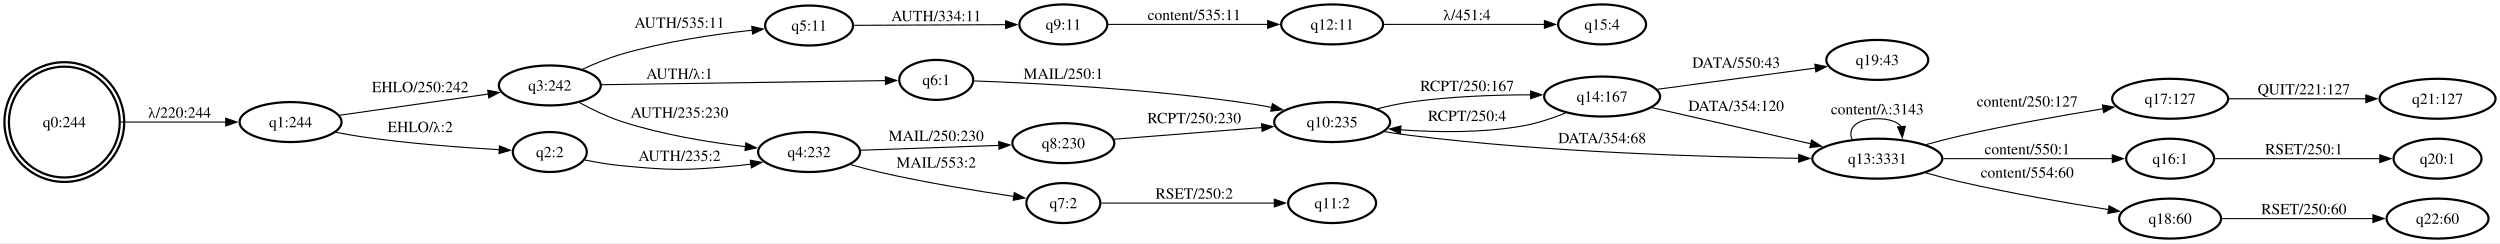
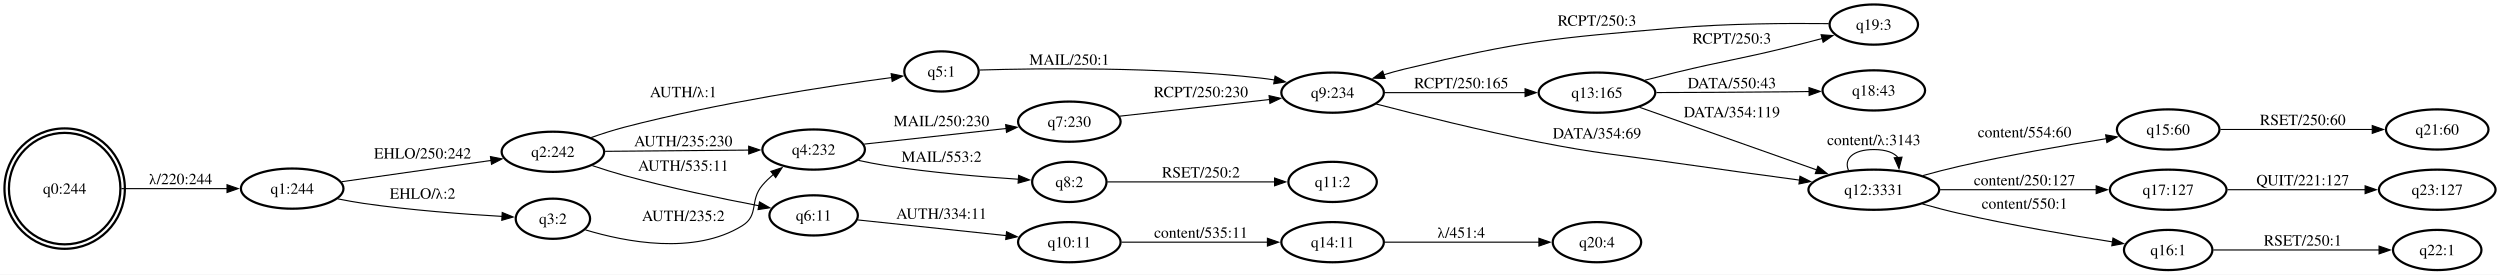
- <svg xmlns="http://www.w3.org/2000/svg" width="2253pt" height="219pt" viewBox="0.00 0.00 2252.96 219.00">
-   <g id="graph0" class="graph" transform="scale(1 1) rotate(0) translate(4 215)">
-     <polygon fill="white" stroke="none" points="-4,4 -4,-215 2248.96,-215 2248.96,4 -4,4" />
+ <svg xmlns="http://www.w3.org/2000/svg" width="2240pt" height="246pt" viewBox="0.00 0.00 2240.36 246.00">
+   <g id="graph0" class="graph" transform="scale(1 1) rotate(0) translate(4 242)">
+     <polygon fill="white" stroke="none" points="-4,4 -4,-242 2236.36,-242 2236.36,4 -4,4" />
    <g id="node1" class="node">
-       <ellipse fill="none" stroke="black" stroke-width="2" cx="954.27" cy="-86" rx="45.95" ry="18" />
-       <text text-anchor="middle" x="954.27" y="-81.33" font-family="Times,serif" font-size="14.00">q8:230</text>
+       <ellipse fill="none" stroke="black" stroke-width="2" cx="954.27" cy="-79" rx="33.32" ry="18" />
+       <text text-anchor="middle" x="954.27" y="-74.33" font-family="Times,serif" font-size="14.00">q8:2</text>
    </g>
    <g id="node2" class="node">
-       <ellipse fill="none" stroke="black" stroke-width="2" cx="1196.5" cy="-105" rx="52.26" ry="18" />
-       <text text-anchor="middle" x="1196.5" y="-100.33" font-family="Times,serif" font-size="14.00">q10:235</text>
+       <ellipse fill="none" stroke="black" stroke-width="2" cx="1190.2" cy="-79" rx="39.63" ry="18" />
+       <text text-anchor="middle" x="1190.2" y="-74.33" font-family="Times,serif" font-size="14.00">q11:2</text>
    </g>
    <g id="edge1" class="edge">
-       <path fill="none" stroke="black" d="M1000.17,-89.55C1037.7,-92.52 1091.5,-96.78 1133.2,-100.07" />
-       <polygon fill="black" stroke="black" points="1132.85,-103.55 1143.09,-100.85 1133.4,-96.57 1132.85,-103.55" />
-       <text text-anchor="middle" x="1072.2" y="-103.95" font-family="Times,serif" font-size="14.00">RCPT/250:230</text>
+       <path fill="none" stroke="black" d="M988.29,-79C1027.3,-79 1092.7,-79 1138.3,-79" />
+       <polygon fill="black" stroke="black" points="1138.19,-82.5 1148.19,-79 1138.19,-75.5 1138.19,-82.5" />
+       <text text-anchor="middle" x="1072.2" y="-82.95" font-family="Times,serif" font-size="14.00">RSET/250:2</text>
    </g>
    <g id="node3" class="node">
-       <ellipse fill="none" stroke="black" stroke-width="2" cx="1439.8" cy="-128" rx="52.26" ry="18" />
-       <text text-anchor="middle" x="1439.8" y="-123.33" font-family="Times,serif" font-size="14.00">q14:167</text>
+       <ellipse fill="none" stroke="black" stroke-width="2" cx="725.13" cy="-108" rx="45.95" ry="18" />
+       <text text-anchor="middle" x="725.13" y="-103.33" font-family="Times,serif" font-size="14.00">q4:232</text>
    </g>
    <g id="edge2" class="edge">
-       <path fill="none" stroke="black" d="M1237.5,-117.02C1247,-119.43 1257.1,-121.63 1266.7,-123 1302.6,-128.11 1343.1,-129.5 1375.7,-129.55" />
-       <polygon fill="black" stroke="black" points="1375.4,-133.05 1385.39,-129.52 1375.38,-126.05 1375.4,-133.05" />
-       <text text-anchor="middle" x="1318.1" y="-132.94" font-family="Times,serif" font-size="14.00">RCPT/250:167</text>
+       <path fill="none" stroke="black" d="M765.26,-98.3C773.11,-96.59 781.33,-94.97 789.08,-93.75 829.41,-87.4 875.79,-83.55 908.95,-81.38" />
+       <polygon fill="black" stroke="black" points="908.82,-84.9 918.58,-80.78 908.38,-77.91 908.82,-84.9" />
+       <text text-anchor="middle" x="839.7" y="-96.95" font-family="Times,serif" font-size="14.00">MAIL/553:2</text>
    </g>
    <g id="node4" class="node">
-       <ellipse fill="none" stroke="black" stroke-width="2" cx="1687.8" cy="-72" rx="58.57" ry="18" />
-       <text text-anchor="middle" x="1687.8" y="-67.33" font-family="Times,serif" font-size="14.00">q13:3331</text>
+       <ellipse fill="none" stroke="black" stroke-width="2" cx="954.27" cy="-133" rx="45.95" ry="18" />
+       <text text-anchor="middle" x="954.27" y="-128.32" font-family="Times,serif" font-size="14.00">q7:230</text>
    </g>
    <g id="edge3" class="edge">
-       <path fill="none" stroke="black" d="M1243.6,-96.38C1251.3,-95.12 1259.2,-93.94 1266.7,-93 1389.4,-77.71 1533.5,-73.46 1617.1,-72.33" />
-       <polygon fill="black" stroke="black" points="1617.03,-75.83 1626.99,-72.21 1616.94,-68.83 1617.03,-75.83" />
-       <text text-anchor="middle" x="1439.8" y="-85.95" font-family="Times,serif" font-size="14.00">DATA/354:68</text>
+       <path fill="none" stroke="black" d="M770.46,-112.88C806.89,-116.89 858.69,-122.59 897.85,-126.9" />
+       <polygon fill="black" stroke="black" points="897.22,-130.35 907.54,-127.96 897.99,-123.39 897.22,-130.35" />
+       <text text-anchor="middle" x="839.7" y="-128.94" font-family="Times,serif" font-size="14.00">MAIL/250:230</text>
+     </g>
+     <g id="node5" class="node">
+       <ellipse fill="none" stroke="black" stroke-width="2" cx="1190.2" cy="-159" rx="45.95" ry="18" />
+       <text text-anchor="middle" x="1190.2" y="-154.32" font-family="Times,serif" font-size="14.00">q9:234</text>
    </g>
    <g id="edge4" class="edge">
-       <path fill="none" stroke="black" d="M1407,-113.22C1395.5,-108.58 1382.1,-104.07 1369.5,-101.75 1333,-95.06 1291.3,-95.64 1258.2,-98" />
-       <polygon fill="black" stroke="black" points="1258,-94.5 1248.31,-98.78 1258.55,-101.48 1258,-94.5" />
-       <text text-anchor="middle" x="1318.1" y="-105.95" font-family="Times,serif" font-size="14.00">RCPT/250:4</text>
+       <path fill="none" stroke="black" d="M999.54,-137.92C1037.6,-142.15 1092.7,-148.27 1133.6,-152.83" />
+       <polygon fill="black" stroke="black" points="1133.27,-156.31 1143.6,-153.93 1134.04,-149.36 1133.27,-156.31" />
+       <text text-anchor="middle" x="1072.2" y="-154.94" font-family="Times,serif" font-size="14.00">RCPT/250:230</text>
+     </g>
+     <g id="node6" class="node">
+       <ellipse fill="none" stroke="black" stroke-width="2" cx="1427.1" cy="-159" rx="52.26" ry="18" />
+       <text text-anchor="middle" x="1427.1" y="-154.32" font-family="Times,serif" font-size="14.00">q13:165</text>
    </g>
    <g id="edge5" class="edge">
-       <path fill="none" stroke="black" d="M1484.7,-117.99C1524.7,-108.9 1583.9,-95.43 1627.9,-85.41" />
-       <polygon fill="black" stroke="black" points="1628.55,-88.85 1637.52,-83.22 1627,-82.03 1628.55,-88.85" />
-       <text text-anchor="middle" x="1560.6" y="-114.95" font-family="Times,serif" font-size="14.00">DATA/354:120</text>
-     </g>
-     <g id="node5" class="node">
-       <ellipse fill="none" stroke="black" stroke-width="2" cx="1687.8" cy="-161" rx="45.95" ry="18" />
-       <text text-anchor="middle" x="1687.8" y="-156.32" font-family="Times,serif" font-size="14.00">q19:43</text>
+       <path fill="none" stroke="black" d="M1237,-159C1272.9,-159 1323.1,-159 1362.8,-159" />
+       <polygon fill="black" stroke="black" points="1362.69,-162.5 1372.69,-159 1362.69,-155.5 1362.69,-162.5" />
+       <text text-anchor="middle" x="1305.5" y="-162.94" font-family="Times,serif" font-size="14.00">RCPT/250:165</text>
+     </g>
+     <g id="node7" class="node">
+       <ellipse fill="none" stroke="black" stroke-width="2" cx="1675.2" cy="-72" rx="58.57" ry="18" />
+       <text text-anchor="middle" x="1675.2" y="-67.33" font-family="Times,serif" font-size="14.00">q12:3331</text>
    </g>
    <g id="edge6" class="edge">
-       <path fill="none" stroke="black" d="M1489.7,-134.56C1530.7,-140.07 1589.4,-147.94 1632.1,-153.66" />
-       <polygon fill="black" stroke="black" points="1631.52,-157.11 1641.9,-154.97 1632.45,-150.18 1631.52,-157.11" />
-       <text text-anchor="middle" x="1560.6" y="-153.94" font-family="Times,serif" font-size="14.00">DATA/550:43</text>
+       <path fill="none" stroke="black" d="M1229.3,-148.81C1266.3,-139.17 1324.2,-124.72 1374.9,-114.75 1428.9,-104.12 1442.9,-103.87 1497.4,-96 1534.3,-90.67 1575.6,-85.05 1609,-80.58" />
+       <polygon fill="black" stroke="black" points="1609.05,-84.11 1618.5,-79.32 1608.12,-77.17 1609.05,-84.11" />
+       <text text-anchor="middle" x="1427.1" y="-117.95" font-family="Times,serif" font-size="14.00">DATA/354:69</text>
+     </g>
+     <g id="edge19" class="edge">
+       <path fill="none" stroke="black" d="M1465.2,-145.88C1507.6,-130.91 1577.1,-106.34 1624.2,-89.69" />
+       <polygon fill="black" stroke="black" points="1625.11,-93.08 1633.37,-86.45 1622.78,-86.48 1625.11,-93.08" />
+       <text text-anchor="middle" x="1548" y="-136.94" font-family="Times,serif" font-size="14.00">DATA/354:119</text>
+     </g>
+     <g id="node17" class="node">
+       <ellipse fill="none" stroke="black" stroke-width="2" cx="1675.2" cy="-161" rx="45.95" ry="18" />
+       <text text-anchor="middle" x="1675.2" y="-156.32" font-family="Times,serif" font-size="14.00">q18:43</text>
+     </g>
+     <g id="edge17" class="edge">
+       <path fill="none" stroke="black" d="M1480.4,-159.07C1514.1,-159.15 1559,-159.33 1598.6,-159.75 1604.7,-159.81 1611,-159.89 1617.4,-159.99" />
+       <polygon fill="black" stroke="black" points="1617.13,-163.49 1627.19,-160.14 1617.24,-156.49 1617.13,-163.49" />
+       <text text-anchor="middle" x="1548" y="-162.94" font-family="Times,serif" font-size="14.00">DATA/550:43</text>
+     </g>
+     <g id="node18" class="node">
+       <ellipse fill="none" stroke="black" stroke-width="2" cx="1675.2" cy="-220" rx="39.63" ry="18" />
+       <text text-anchor="middle" x="1675.2" y="-215.32" font-family="Times,serif" font-size="14.00">q19:3</text>
+     </g>
+     <g id="edge18" class="edge">
+       <path fill="none" stroke="black" d="M1470.2,-170.17C1479.1,-172.48 1488.6,-174.86 1497.4,-177 1542.2,-187.86 1553.8,-188.72 1598.6,-199.75 1608.5,-202.18 1619.1,-204.92 1629.1,-207.58" />
+       <polygon fill="black" stroke="black" points="1627.97,-210.9 1638.54,-210.13 1629.8,-204.14 1627.97,-210.9" />
+       <text text-anchor="middle" x="1548" y="-202.94" font-family="Times,serif" font-size="14.00">RCPT/250:3</text>
+     </g>
+     <g id="edge22" class="edge">
+       <path fill="none" stroke="black" d="M1652.5,-89.41C1648.3,-99.09 1655.8,-108 1675.2,-108 1686.4,-108 1693.7,-105.02 1697,-100.64" />
+       <polygon fill="black" stroke="black" points="1700.47,-101.17 1697.78,-90.92 1693.49,-100.61 1700.47,-101.17" />
+       <text text-anchor="middle" x="1675.2" y="-111.95" font-family="Times,serif" font-size="14.00">content/λ:3143</text>
+     </g>
+     <g id="node8" class="node">
+       <ellipse fill="none" stroke="black" stroke-width="2" cx="1939" cy="-126" rx="45.95" ry="18" />
+       <text text-anchor="middle" x="1939" y="-121.33" font-family="Times,serif" font-size="14.00">q15:60</text>
+     </g>
+     <g id="edge21" class="edge">
+       <path fill="none" stroke="black" d="M1719.2,-84.71C1729.8,-87.63 1741.2,-90.59 1751.8,-93 1795.9,-103.01 1846.5,-111.81 1883.8,-117.79" />
+       <polygon fill="black" stroke="black" points="1882.98,-121.2 1893.4,-119.32 1884.08,-114.29 1882.98,-121.2" />
+       <text text-anchor="middle" x="1810.3" y="-118.95" font-family="Times,serif" font-size="14.00">content/554:60</text>
+     </g>
+     <g id="node19" class="node">
+       <ellipse fill="none" stroke="black" stroke-width="2" cx="1939" cy="-72" rx="52.26" ry="18" />
+       <text text-anchor="middle" x="1939" y="-67.33" font-family="Times,serif" font-size="14.00">q17:127</text>
+     </g>
+     <g id="edge23" class="edge">
+       <path fill="none" stroke="black" d="M1734.6,-72C1776.2,-72 1832,-72 1874.6,-72" />
+       <polygon fill="black" stroke="black" points="1874.49,-75.5 1884.49,-72 1874.49,-68.5 1874.49,-75.5" />
+       <text text-anchor="middle" x="1810.3" y="-75.95" font-family="Times,serif" font-size="14.00">content/250:127</text>
+     </g>
+     <g id="node20" class="node">
+       <ellipse fill="none" stroke="black" stroke-width="2" cx="1939" cy="-18" rx="39.63" ry="18" />
+       <text text-anchor="middle" x="1939" y="-13.32" font-family="Times,serif" font-size="14.00">q16:1</text>
+     </g>
+     <g id="edge24" class="edge">
+       <path fill="none" stroke="black" d="M1718.8,-59.23C1729.5,-56.23 1741,-53.2 1751.8,-50.75 1798.1,-40.2 1851.5,-31.13 1889.2,-25.22" />
+       <polygon fill="black" stroke="black" points="1889.55,-28.71 1898.9,-23.72 1888.49,-21.79 1889.55,-28.71" />
+       <text text-anchor="middle" x="1810.3" y="-54.95" font-family="Times,serif" font-size="14.00">content/550:1</text>
+     </g>
+     <g id="node9" class="node">
+       <ellipse fill="none" stroke="black" stroke-width="2" cx="2180.1" cy="-126" rx="45.95" ry="18" />
+       <text text-anchor="middle" x="2180.1" y="-121.33" font-family="Times,serif" font-size="14.00">q21:60</text>
    </g>
    <g id="edge7" class="edge">
-       <path fill="none" stroke="black" d="M1665.1,-89.41C1660.9,-99.09 1668.5,-108 1687.8,-108 1699,-108 1706.3,-105.02 1709.6,-100.64" />
-       <polygon fill="black" stroke="black" points="1713.07,-101.17 1710.38,-90.92 1706.09,-100.61 1713.07,-101.17" />
-       <text text-anchor="middle" x="1687.8" y="-111.95" font-family="Times,serif" font-size="14.00">content/λ:3143</text>
-     </g>
-     <g id="node6" class="node">
-       <ellipse fill="none" stroke="black" stroke-width="2" cx="1951.7" cy="-126" rx="52.26" ry="18" />
-       <text text-anchor="middle" x="1951.7" y="-121.33" font-family="Times,serif" font-size="14.00">q17:127</text>
+       <path fill="none" stroke="black" d="M1985.8,-126C2024.6,-126 2080.4,-126 2122.1,-126" />
+       <polygon fill="black" stroke="black" points="2121.89,-129.5 2131.89,-126 2121.89,-122.5 2121.89,-129.5" />
+       <text text-anchor="middle" x="2059.6" y="-129.94" font-family="Times,serif" font-size="14.00">RSET/250:60</text>
+     </g>
+     <g id="node10" class="node">
+       <ellipse fill="none" stroke="black" stroke-width="2" cx="257.84" cy="-73" rx="45.95" ry="18" />
+       <text text-anchor="middle" x="257.84" y="-68.33" font-family="Times,serif" font-size="14.00">q1:244</text>
+     </g>
+     <g id="node11" class="node">
+       <ellipse fill="none" stroke="black" stroke-width="2" cx="491.48" cy="-106" rx="45.95" ry="18" />
+       <text text-anchor="middle" x="491.48" y="-101.33" font-family="Times,serif" font-size="14.00">q2:242</text>
    </g>
    <g id="edge8" class="edge">
-       <path fill="none" stroke="black" d="M1731.8,-84.71C1742.4,-87.63 1753.8,-90.59 1764.4,-93 1806.6,-102.58 1854.8,-111.05 1891.5,-117.01" />
-       <polygon fill="black" stroke="black" points="1890.68,-120.42 1901.1,-118.53 1891.78,-113.51 1890.68,-120.42" />
-       <text text-anchor="middle" x="1822.9" y="-118.95" font-family="Times,serif" font-size="14.00">content/250:127</text>
-     </g>
-     <g id="node7" class="node">
-       <ellipse fill="none" stroke="black" stroke-width="2" cx="1951.7" cy="-72" rx="39.63" ry="18" />
-       <text text-anchor="middle" x="1951.7" y="-67.33" font-family="Times,serif" font-size="14.00">q16:1</text>
+       <path fill="none" stroke="black" d="M302.14,-79.17C340,-84.56 395.17,-92.42 436.02,-98.24" />
+       <polygon fill="black" stroke="black" points="435.51,-101.7 445.9,-99.65 436.49,-94.77 435.51,-101.7" />
+       <text text-anchor="middle" x="374.66" y="-99.95" font-family="Times,serif" font-size="14.00">EHLO/250:242</text>
+     </g>
+     <g id="node12" class="node">
+       <ellipse fill="none" stroke="black" stroke-width="2" cx="491.48" cy="-46" rx="33.32" ry="18" />
+       <text text-anchor="middle" x="491.48" y="-41.33" font-family="Times,serif" font-size="14.00">q3:2</text>
    </g>
    <g id="edge9" class="edge">
-       <path fill="none" stroke="black" d="M1747.3,-72C1793,-72 1855.9,-72 1899.6,-72" />
-       <polygon fill="black" stroke="black" points="1899.59,-75.5 1909.59,-72 1899.59,-68.5 1899.59,-75.5" />
-       <text text-anchor="middle" x="1822.9" y="-75.95" font-family="Times,serif" font-size="14.00">content/550:1</text>
-     </g>
-     <g id="node8" class="node">
-       <ellipse fill="none" stroke="black" stroke-width="2" cx="1951.7" cy="-18" rx="45.95" ry="18" />
-       <text text-anchor="middle" x="1951.7" y="-13.32" font-family="Times,serif" font-size="14.00">q18:60</text>
+       <path fill="none" stroke="black" d="M298.66,-63.83C306.31,-62.29 314.27,-60.84 321.79,-59.75 363.67,-53.66 411.82,-50.07 445.93,-48.1" />
+       <polygon fill="black" stroke="black" points="446.07,-51.59 455.86,-47.55 445.68,-44.6 446.07,-51.59" />
+       <text text-anchor="middle" x="374.66" y="-63.95" font-family="Times,serif" font-size="14.00">EHLO/λ:2</text>
    </g>
    <g id="edge10" class="edge">
-       <path fill="none" stroke="black" d="M1731.4,-59.23C1742.1,-56.23 1753.6,-53.2 1764.4,-50.75 1808.5,-40.7 1859.1,-31.98 1896.4,-26.07" />
-       <polygon fill="black" stroke="black" points="1896.67,-29.58 1906,-24.57 1895.58,-22.66 1896.67,-29.58" />
-       <text text-anchor="middle" x="1822.9" y="-54.95" font-family="Times,serif" font-size="14.00">content/554:60</text>
-     </g>
-     <g id="node9" class="node">
-       <ellipse fill="none" stroke="black" stroke-width="2" cx="2192.7" cy="-126" rx="52.26" ry="18" />
-       <text text-anchor="middle" x="2192.7" y="-121.33" font-family="Times,serif" font-size="14.00">q21:127</text>
+       <path fill="none" stroke="black" d="M538.25,-106.4C575.21,-106.71 627.42,-107.17 667.1,-107.51" />
+       <polygon fill="black" stroke="black" points="666.92,-111.01 676.95,-107.6 666.98,-104.01 666.92,-111.01" />
+       <text text-anchor="middle" x="608.31" y="-110.95" font-family="Times,serif" font-size="14.00">AUTH/235:230</text>
+     </g>
+     <g id="node13" class="node">
+       <ellipse fill="none" stroke="black" stroke-width="2" cx="725.13" cy="-49" rx="39.63" ry="18" />
+       <text text-anchor="middle" x="725.13" y="-44.33" font-family="Times,serif" font-size="14.00">q6:11</text>
    </g>
    <g id="edge11" class="edge">
-       <path fill="none" stroke="black" d="M2004.8,-126C2041.2,-126 2090,-126 2128.5,-126" />
-       <polygon fill="black" stroke="black" points="2128.09,-129.5 2138.09,-126 2128.09,-122.5 2128.09,-129.5" />
-       <text text-anchor="middle" x="2072.2" y="-129.94" font-family="Times,serif" font-size="14.00">QUIT/221:127</text>
-     </g>
-     <g id="node10" class="node">
-       <ellipse fill="none" stroke="black" stroke-width="2" cx="2192.7" cy="-72" rx="39.63" ry="18" />
-       <text text-anchor="middle" x="2192.7" y="-67.33" font-family="Times,serif" font-size="14.00">q20:1</text>
+       <path fill="none" stroke="black" d="M526.89,-93.58C536.1,-90.47 546.09,-87.31 555.43,-84.75 595.77,-73.71 642.32,-64.07 676.29,-57.59" />
+       <polygon fill="black" stroke="black" points="676.63,-61.09 685.81,-55.8 675.34,-54.21 676.63,-61.09" />
+       <text text-anchor="middle" x="608.31" y="-88.95" font-family="Times,serif" font-size="14.00">AUTH/535:11</text>
+     </g>
+     <g id="node14" class="node">
+       <ellipse fill="none" stroke="black" stroke-width="2" cx="839.7" cy="-178" rx="33.32" ry="18" />
+       <text text-anchor="middle" x="839.7" y="-173.32" font-family="Times,serif" font-size="14.00">q5:1</text>
    </g>
    <g id="edge12" class="edge">
-       <path fill="none" stroke="black" d="M1992.1,-72C2032.8,-72 2096.3,-72 2140.7,-72" />
-       <polygon fill="black" stroke="black" points="2140.69,-75.5 2150.69,-72 2140.69,-68.5 2140.69,-75.5" />
-       <text text-anchor="middle" x="2072.2" y="-75.95" font-family="Times,serif" font-size="14.00">RSET/250:1</text>
-     </g>
-     <g id="node11" class="node">
-       <ellipse fill="none" stroke="black" stroke-width="2" cx="2192.7" cy="-18" rx="45.95" ry="18" />
-       <text text-anchor="middle" x="2192.7" y="-13.32" font-family="Times,serif" font-size="14.00">q22:60</text>
+       <path fill="none" stroke="black" d="M525.82,-118.78C535.3,-122.1 545.69,-125.45 555.43,-128 639.11,-149.85 739.21,-165.02 795.22,-172.55" />
+       <polygon fill="black" stroke="black" points="794.61,-176 804.98,-173.84 795.52,-169.06 794.61,-176" />
+       <text text-anchor="middle" x="608.31" y="-154.94" font-family="Times,serif" font-size="14.00">AUTH/λ:1</text>
    </g>
    <g id="edge13" class="edge">
-       <path fill="none" stroke="black" d="M1998.5,-18C2037.3,-18 2093,-18 2134.7,-18" />
-       <polygon fill="black" stroke="black" points="2134.49,-21.5 2144.49,-18 2134.49,-14.5 2134.49,-21.5" />
-       <text text-anchor="middle" x="2072.2" y="-21.95" font-family="Times,serif" font-size="14.00">RSET/250:60</text>
-     </g>
-     <g id="node12" class="node">
-       <ellipse fill="none" stroke="black" stroke-width="2" cx="53.95" cy="-105" rx="49.95" ry="49.95" />
-       <ellipse fill="none" stroke="black" stroke-width="2" cx="53.95" cy="-105" rx="53.95" ry="53.95" />
-       <text text-anchor="middle" x="53.95" y="-100.33" font-family="Times,serif" font-size="14.00">q0:244</text>
-     </g>
-     <g id="node13" class="node">
-       <ellipse fill="none" stroke="black" stroke-width="2" cx="257.84" cy="-105" rx="45.95" ry="18" />
-       <text text-anchor="middle" x="257.84" y="-100.33" font-family="Times,serif" font-size="14.00">q1:244</text>
+       <path fill="none" stroke="black" d="M520.6,-36.03C556.2,-25.28 618.09,-13.04 661.18,-39.75 676.47,-49.23 667.5,-62.32 679.18,-76 682.11,-79.43 685.47,-82.67 689.02,-85.69" />
+       <polygon fill="black" stroke="black" points="686.82,-88.42 696.87,-91.77 691.11,-82.88 686.82,-88.42" />
+       <text text-anchor="middle" x="608.31" y="-43.95" font-family="Times,serif" font-size="14.00">AUTH/235:2</text>
+     </g>
+     <g id="node15" class="node">
+       <ellipse fill="none" stroke="black" stroke-width="2" cx="954.27" cy="-25" rx="45.95" ry="18" />
+       <text text-anchor="middle" x="954.27" y="-20.32" font-family="Times,serif" font-size="14.00">q10:11</text>
    </g>
    <g id="edge14" class="edge">
-       <path fill="none" stroke="black" d="M104.85,-105C133.64,-105 169.94,-105 199.84,-105" />
-       <polygon fill="black" stroke="black" points="199.45,-108.5 209.45,-105 199.45,-101.5 199.45,-108.5" />
-       <text text-anchor="middle" x="157.89" y="-108.95" font-family="Times,serif" font-size="14.00">λ/220:244</text>
-     </g>
-     <g id="node14" class="node">
-       <ellipse fill="none" stroke="black" stroke-width="2" cx="491.48" cy="-138" rx="45.95" ry="18" />
-       <text text-anchor="middle" x="491.48" y="-133.32" font-family="Times,serif" font-size="14.00">q3:242</text>
+       <path fill="none" stroke="black" d="M764.66,-44.93C801.22,-41.07 856.56,-35.22 897.85,-30.86" />
+       <polygon fill="black" stroke="black" points="898.02,-34.36 907.59,-29.83 897.28,-27.4 898.02,-34.36" />
+       <text text-anchor="middle" x="839.7" y="-45.95" font-family="Times,serif" font-size="14.00">AUTH/334:11</text>
    </g>
    <g id="edge15" class="edge">
-       <path fill="none" stroke="black" d="M302.14,-111.17C340,-116.56 395.17,-124.42 436.02,-130.24" />
-       <polygon fill="black" stroke="black" points="435.51,-133.7 445.9,-131.65 436.49,-126.77 435.51,-133.7" />
-       <text text-anchor="middle" x="374.66" y="-131.94" font-family="Times,serif" font-size="14.00">EHLO/250:242</text>
-     </g>
-     <g id="node15" class="node">
-       <ellipse fill="none" stroke="black" stroke-width="2" cx="491.48" cy="-78" rx="33.32" ry="18" />
-       <text text-anchor="middle" x="491.48" y="-73.33" font-family="Times,serif" font-size="14.00">q2:2</text>
+       <path fill="none" stroke="black" d="M873.8,-179.26C927.14,-180.84 1035.3,-182.25 1126.2,-172 1130.1,-171.56 1134.1,-171 1138.1,-170.36" />
+       <polygon fill="black" stroke="black" points="1138.67,-173.81 1147.91,-168.62 1137.45,-166.92 1138.67,-173.81" />
+       <text text-anchor="middle" x="954.27" y="-183.94" font-family="Times,serif" font-size="14.00">MAIL/250:1</text>
+     </g>
+     <g id="node16" class="node">
+       <ellipse fill="none" stroke="black" stroke-width="2" cx="1190.2" cy="-25" rx="45.95" ry="18" />
+       <text text-anchor="middle" x="1190.2" y="-20.32" font-family="Times,serif" font-size="14.00">q14:11</text>
    </g>
    <g id="edge16" class="edge">
-       <path fill="none" stroke="black" d="M298.66,-95.83C306.31,-94.29 314.27,-92.84 321.79,-91.75 363.67,-85.66 411.82,-82.07 445.93,-80.1" />
-       <polygon fill="black" stroke="black" points="446.07,-83.59 455.86,-79.55 445.68,-76.6 446.07,-83.59" />
-       <text text-anchor="middle" x="374.66" y="-95.95" font-family="Times,serif" font-size="14.00">EHLO/λ:2</text>
-     </g>
-     <g id="node16" class="node">
-       <ellipse fill="none" stroke="black" stroke-width="2" cx="839.7" cy="-143" rx="33.32" ry="18" />
-       <text text-anchor="middle" x="839.7" y="-138.32" font-family="Times,serif" font-size="14.00">q6:1</text>
-     </g>
-     <g id="edge17" class="edge">
-       <path fill="none" stroke="black" d="M538.1,-138.66C604.79,-139.62 728.13,-141.4 794.18,-142.36" />
-       <polygon fill="black" stroke="black" points="793.88,-145.86 803.93,-142.5 793.98,-138.86 793.88,-145.86" />
-       <text text-anchor="middle" x="608.31" y="-143.94" font-family="Times,serif" font-size="14.00">AUTH/λ:1</text>
-     </g>
-     <g id="node17" class="node">
-       <ellipse fill="none" stroke="black" stroke-width="2" cx="725.13" cy="-192" rx="39.63" ry="18" />
-       <text text-anchor="middle" x="725.13" y="-187.32" font-family="Times,serif" font-size="14.00">q5:11</text>
-     </g>
-     <g id="edge18" class="edge">
-       <path fill="none" stroke="black" d="M521.02,-152.62C531.6,-157.52 543.84,-162.6 555.43,-166 594.51,-177.48 640.26,-184.13 674.25,-187.82" />
-       <polygon fill="black" stroke="black" points="673.49,-191.26 683.79,-188.81 674.21,-184.3 673.49,-191.26" />
-       <text text-anchor="middle" x="608.31" y="-189.94" font-family="Times,serif" font-size="14.00">AUTH/535:11</text>
-     </g>
-     <g id="node18" class="node">
-       <ellipse fill="none" stroke="black" stroke-width="2" cx="725.13" cy="-78" rx="45.95" ry="18" />
-       <text text-anchor="middle" x="725.13" y="-73.33" font-family="Times,serif" font-size="14.00">q4:232</text>
-     </g>
-     <g id="edge19" class="edge">
-       <path fill="none" stroke="black" d="M518.34,-122.45C529.42,-116.41 542.72,-109.94 555.43,-105.75 591.87,-93.75 634.52,-86.79 667.82,-82.84" />
-       <polygon fill="black" stroke="black" points="668.13,-86.33 677.68,-81.74 667.35,-79.37 668.13,-86.33" />
-       <text text-anchor="middle" x="608.31" y="-108.95" font-family="Times,serif" font-size="14.00">AUTH/235:230</text>
+       <path fill="none" stroke="black" d="M1001.2,-25C1038.6,-25 1091.6,-25 1131.8,-25" />
+       <polygon fill="black" stroke="black" points="1131.79,-28.5 1141.79,-25 1131.79,-21.5 1131.79,-28.5" />
+       <text text-anchor="middle" x="1072.2" y="-28.95" font-family="Times,serif" font-size="14.00">content/535:11</text>
+     </g>
+     <g id="node23" class="node">
+       <ellipse fill="none" stroke="black" stroke-width="2" cx="1427.1" cy="-25" rx="39.63" ry="18" />
+       <text text-anchor="middle" x="1427.1" y="-20.32" font-family="Times,serif" font-size="14.00">q20:4</text>
+     </g>
+     <g id="edge27" class="edge">
+       <path fill="none" stroke="black" d="M1237,-25C1276.7,-25 1334.1,-25 1375.2,-25" />
+       <polygon fill="black" stroke="black" points="1375.09,-28.5 1385.09,-25 1375.09,-21.5 1375.09,-28.5" />
+       <text text-anchor="middle" x="1305.5" y="-28.95" font-family="Times,serif" font-size="14.00">λ/451:4</text>
    </g>
    <g id="edge20" class="edge">
-       <path fill="none" stroke="black" d="M523.05,-70.83C533.28,-68.75 544.79,-66.78 555.43,-65.75 602.21,-61.24 614.4,-61.24 661.18,-65.75 665.01,-66.12 668.95,-66.61 672.91,-67.19" />
-       <polygon fill="black" stroke="black" points="672.07,-70.6 682.51,-68.75 673.2,-63.69 672.07,-70.6" />
-       <text text-anchor="middle" x="608.31" y="-69.95" font-family="Times,serif" font-size="14.00">AUTH/235:2</text>
-     </g>
-     <g id="edge21" class="edge">
-       <path fill="none" stroke="black" d="M873.86,-142.06C927.27,-140.18 1035.6,-134.89 1126.2,-121 1131.4,-120.2 1136.8,-119.22 1142.2,-118.15" />
-       <polygon fill="black" stroke="black" points="1142.66,-121.63 1151.72,-116.14 1141.21,-114.78 1142.66,-121.63" />
-       <text text-anchor="middle" x="954.27" y="-143.94" font-family="Times,serif" font-size="14.00">MAIL/250:1</text>
-     </g>
-     <g id="node19" class="node">
-       <ellipse fill="none" stroke="black" stroke-width="2" cx="954.27" cy="-193" rx="39.63" ry="18" />
-       <text text-anchor="middle" x="954.27" y="-188.32" font-family="Times,serif" font-size="14.00">q9:11</text>
-     </g>
-     <g id="edge22" class="edge">
-       <path fill="none" stroke="black" d="M765.69,-192.17C803.6,-192.34 861,-192.59 902.32,-192.78" />
-       <polygon fill="black" stroke="black" points="902.25,-196.28 912.27,-192.82 902.28,-189.28 902.25,-196.28" />
-       <text text-anchor="middle" x="839.7" y="-195.94" font-family="Times,serif" font-size="14.00">AUTH/334:11</text>
-     </g>
-     <g id="edge23" class="edge">
-       <path fill="none" stroke="black" d="M771.82,-79.61C807.78,-80.88 858.09,-82.65 896.61,-84" />
-       <polygon fill="black" stroke="black" points="896.02,-87.49 906.14,-84.34 896.27,-80.49 896.02,-87.49" />
-       <text text-anchor="middle" x="839.7" y="-87.95" font-family="Times,serif" font-size="14.00">MAIL/250:230</text>
-     </g>
-     <g id="node20" class="node">
-       <ellipse fill="none" stroke="black" stroke-width="2" cx="954.27" cy="-32" rx="33.32" ry="18" />
-       <text text-anchor="middle" x="954.27" y="-27.32" font-family="Times,serif" font-size="14.00">q7:2</text>
-     </g>
-     <g id="edge24" class="edge">
-       <path fill="none" stroke="black" d="M762.56,-66.67C771.2,-64.19 780.42,-61.73 789.08,-59.75 829.66,-50.47 876.55,-42.85 909.8,-37.96" />
-       <polygon fill="black" stroke="black" points="910.07,-41.45 919.47,-36.56 909.07,-34.52 910.07,-41.45" />
-       <text text-anchor="middle" x="839.7" y="-63.95" font-family="Times,serif" font-size="14.00">MAIL/553:2</text>
+       <path fill="none" stroke="black" d="M1634.8,-220.84C1598.9,-221.25 1544.5,-220.96 1497.4,-217 1388.4,-207.83 1360.4,-205.62 1254.1,-180 1248.2,-178.57 1242,-176.82 1235.9,-174.96" />
+       <polygon fill="black" stroke="black" points="1237.23,-171.71 1226.64,-171.98 1235.09,-178.38 1237.23,-171.71" />
+       <text text-anchor="middle" x="1427.1" y="-218.94" font-family="Times,serif" font-size="14.00">RCPT/250:3</text>
+     </g>
+     <g id="node21" class="node">
+       <ellipse fill="none" stroke="black" stroke-width="2" cx="2180.1" cy="-72" rx="52.26" ry="18" />
+       <text text-anchor="middle" x="2180.1" y="-67.33" font-family="Times,serif" font-size="14.00">q23:127</text>
+     </g>
+     <g id="edge25" class="edge">
+       <path fill="none" stroke="black" d="M1992.2,-72C2028.6,-72 2077.3,-72 2115.9,-72" />
+       <polygon fill="black" stroke="black" points="2115.49,-75.5 2125.49,-72 2115.49,-68.5 2115.49,-75.5" />
+       <text text-anchor="middle" x="2059.6" y="-75.95" font-family="Times,serif" font-size="14.00">QUIT/221:127</text>
    </g>
    <g id="node22" class="node">
-       <ellipse fill="none" stroke="black" stroke-width="2" cx="1196.5" cy="-193" rx="45.95" ry="18" />
-       <text text-anchor="middle" x="1196.5" y="-188.32" font-family="Times,serif" font-size="14.00">q12:11</text>
-     </g>
-     <g id="edge27" class="edge">
-       <path fill="none" stroke="black" d="M994.67,-193C1033.8,-193 1094.1,-193 1138.4,-193" />
-       <polygon fill="black" stroke="black" points="1138.39,-196.5 1148.39,-193 1138.39,-189.5 1138.39,-196.5" />
-       <text text-anchor="middle" x="1072.2" y="-196.94" font-family="Times,serif" font-size="14.00">content/535:11</text>
-     </g>
-     <g id="node21" class="node">
-       <ellipse fill="none" stroke="black" stroke-width="2" cx="1196.5" cy="-32" rx="39.63" ry="18" />
-       <text text-anchor="middle" x="1196.5" y="-27.32" font-family="Times,serif" font-size="14.00">q11:2</text>
-     </g>
-     <g id="edge25" class="edge">
-       <path fill="none" stroke="black" d="M988.42,-32C1028.8,-32 1097.3,-32 1144.4,-32" />
-       <polygon fill="black" stroke="black" points="1144.39,-35.5 1154.39,-32 1144.39,-28.5 1144.39,-35.5" />
-       <text text-anchor="middle" x="1072.2" y="-35.95" font-family="Times,serif" font-size="14.00">RSET/250:2</text>
-     </g>
-     <g id="node23" class="node">
-       <ellipse fill="none" stroke="black" stroke-width="2" cx="1439.8" cy="-193" rx="39.63" ry="18" />
-       <text text-anchor="middle" x="1439.8" y="-188.32" font-family="Times,serif" font-size="14.00">q15:4</text>
+       <ellipse fill="none" stroke="black" stroke-width="2" cx="2180.1" cy="-18" rx="39.63" ry="18" />
+       <text text-anchor="middle" x="2180.1" y="-13.32" font-family="Times,serif" font-size="14.00">q22:1</text>
    </g>
    <g id="edge26" class="edge">
-       <path fill="none" stroke="black" d="M1243.1,-193C1284.4,-193 1345.2,-193 1388,-193" />
-       <polygon fill="black" stroke="black" points="1387.79,-196.5 1397.79,-193 1387.79,-189.5 1387.79,-196.5" />
-       <text text-anchor="middle" x="1318.1" y="-196.94" font-family="Times,serif" font-size="14.00">λ/451:4</text>
+       <path fill="none" stroke="black" d="M1979.5,-18C2020.2,-18 2083.7,-18 2128.1,-18" />
+       <polygon fill="black" stroke="black" points="2127.99,-21.5 2137.99,-18 2127.99,-14.5 2127.99,-21.5" />
+       <text text-anchor="middle" x="2059.6" y="-21.95" font-family="Times,serif" font-size="14.00">RSET/250:1</text>
+     </g>
+     <g id="node24" class="node">
+       <ellipse fill="none" stroke="black" stroke-width="2" cx="53.95" cy="-73" rx="49.95" ry="49.95" />
+       <ellipse fill="none" stroke="black" stroke-width="2" cx="53.95" cy="-73" rx="53.95" ry="53.95" />
+       <text text-anchor="middle" x="53.95" y="-68.33" font-family="Times,serif" font-size="14.00">q0:244</text>
+     </g>
+     <g id="edge28" class="edge">
+       <path fill="none" stroke="black" d="M104.85,-73C133.64,-73 169.94,-73 199.84,-73" />
+       <polygon fill="black" stroke="black" points="199.45,-76.5 209.45,-73 199.45,-69.5 199.45,-76.5" />
+       <text text-anchor="middle" x="157.89" y="-76.95" font-family="Times,serif" font-size="14.00">λ/220:244</text>
    </g>
  </g>
</svg>
